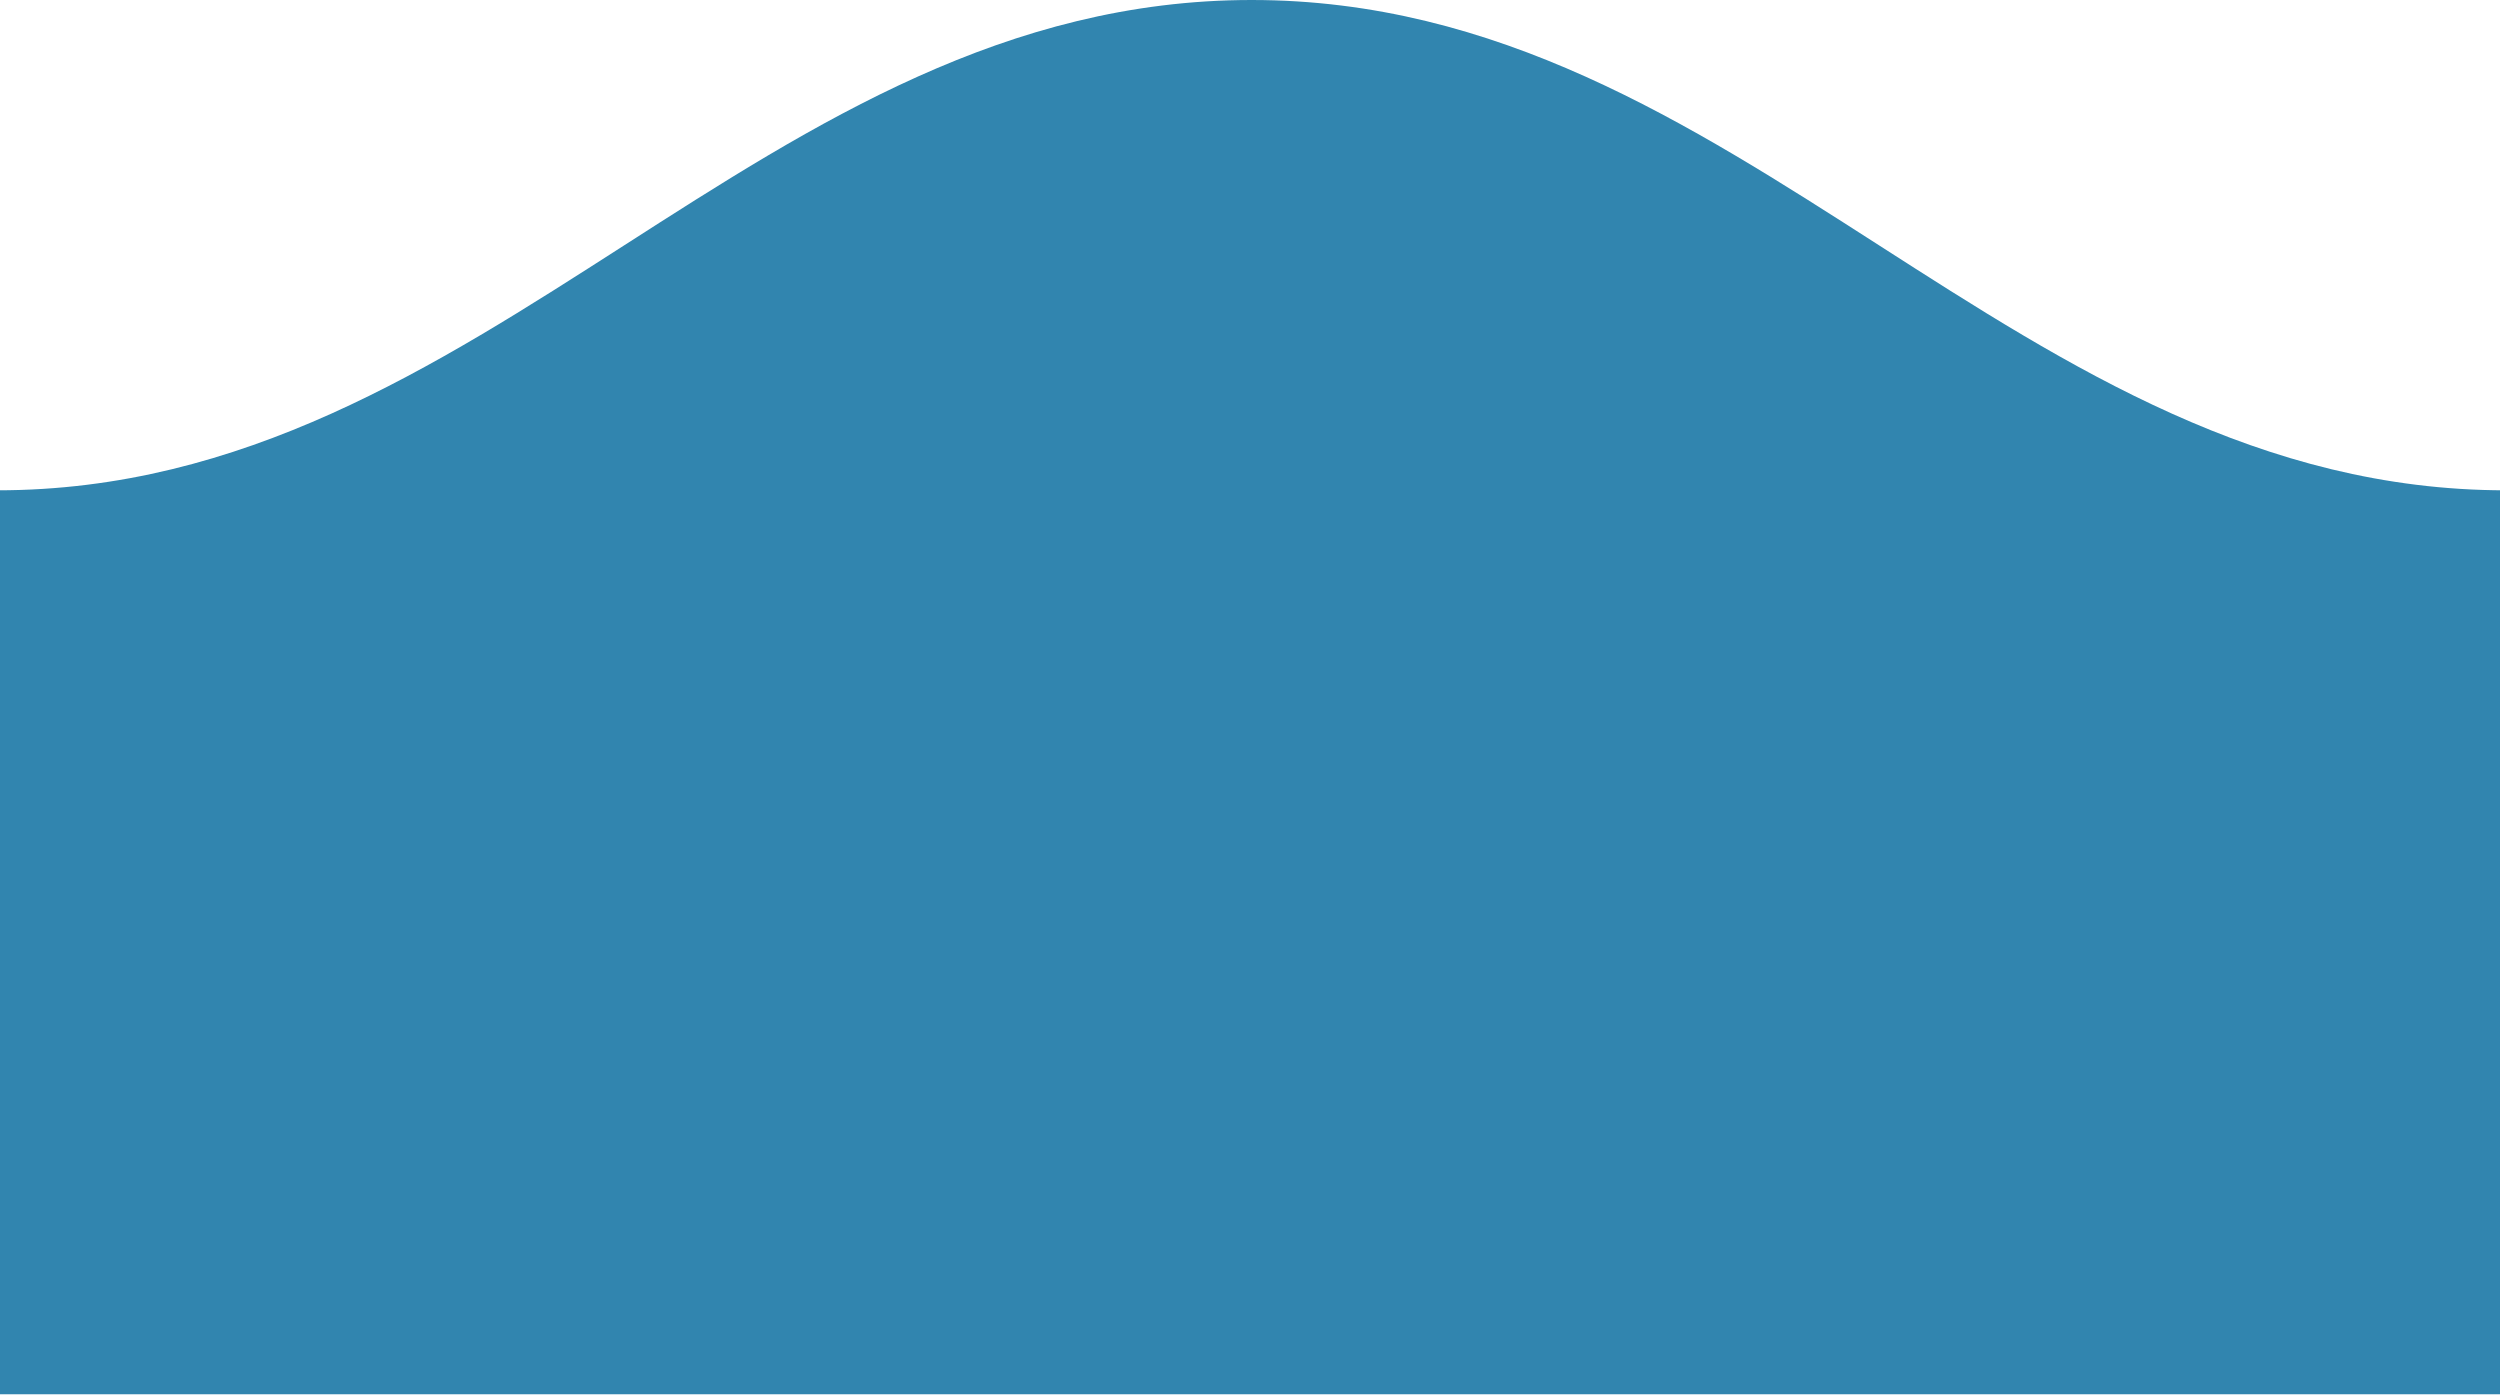
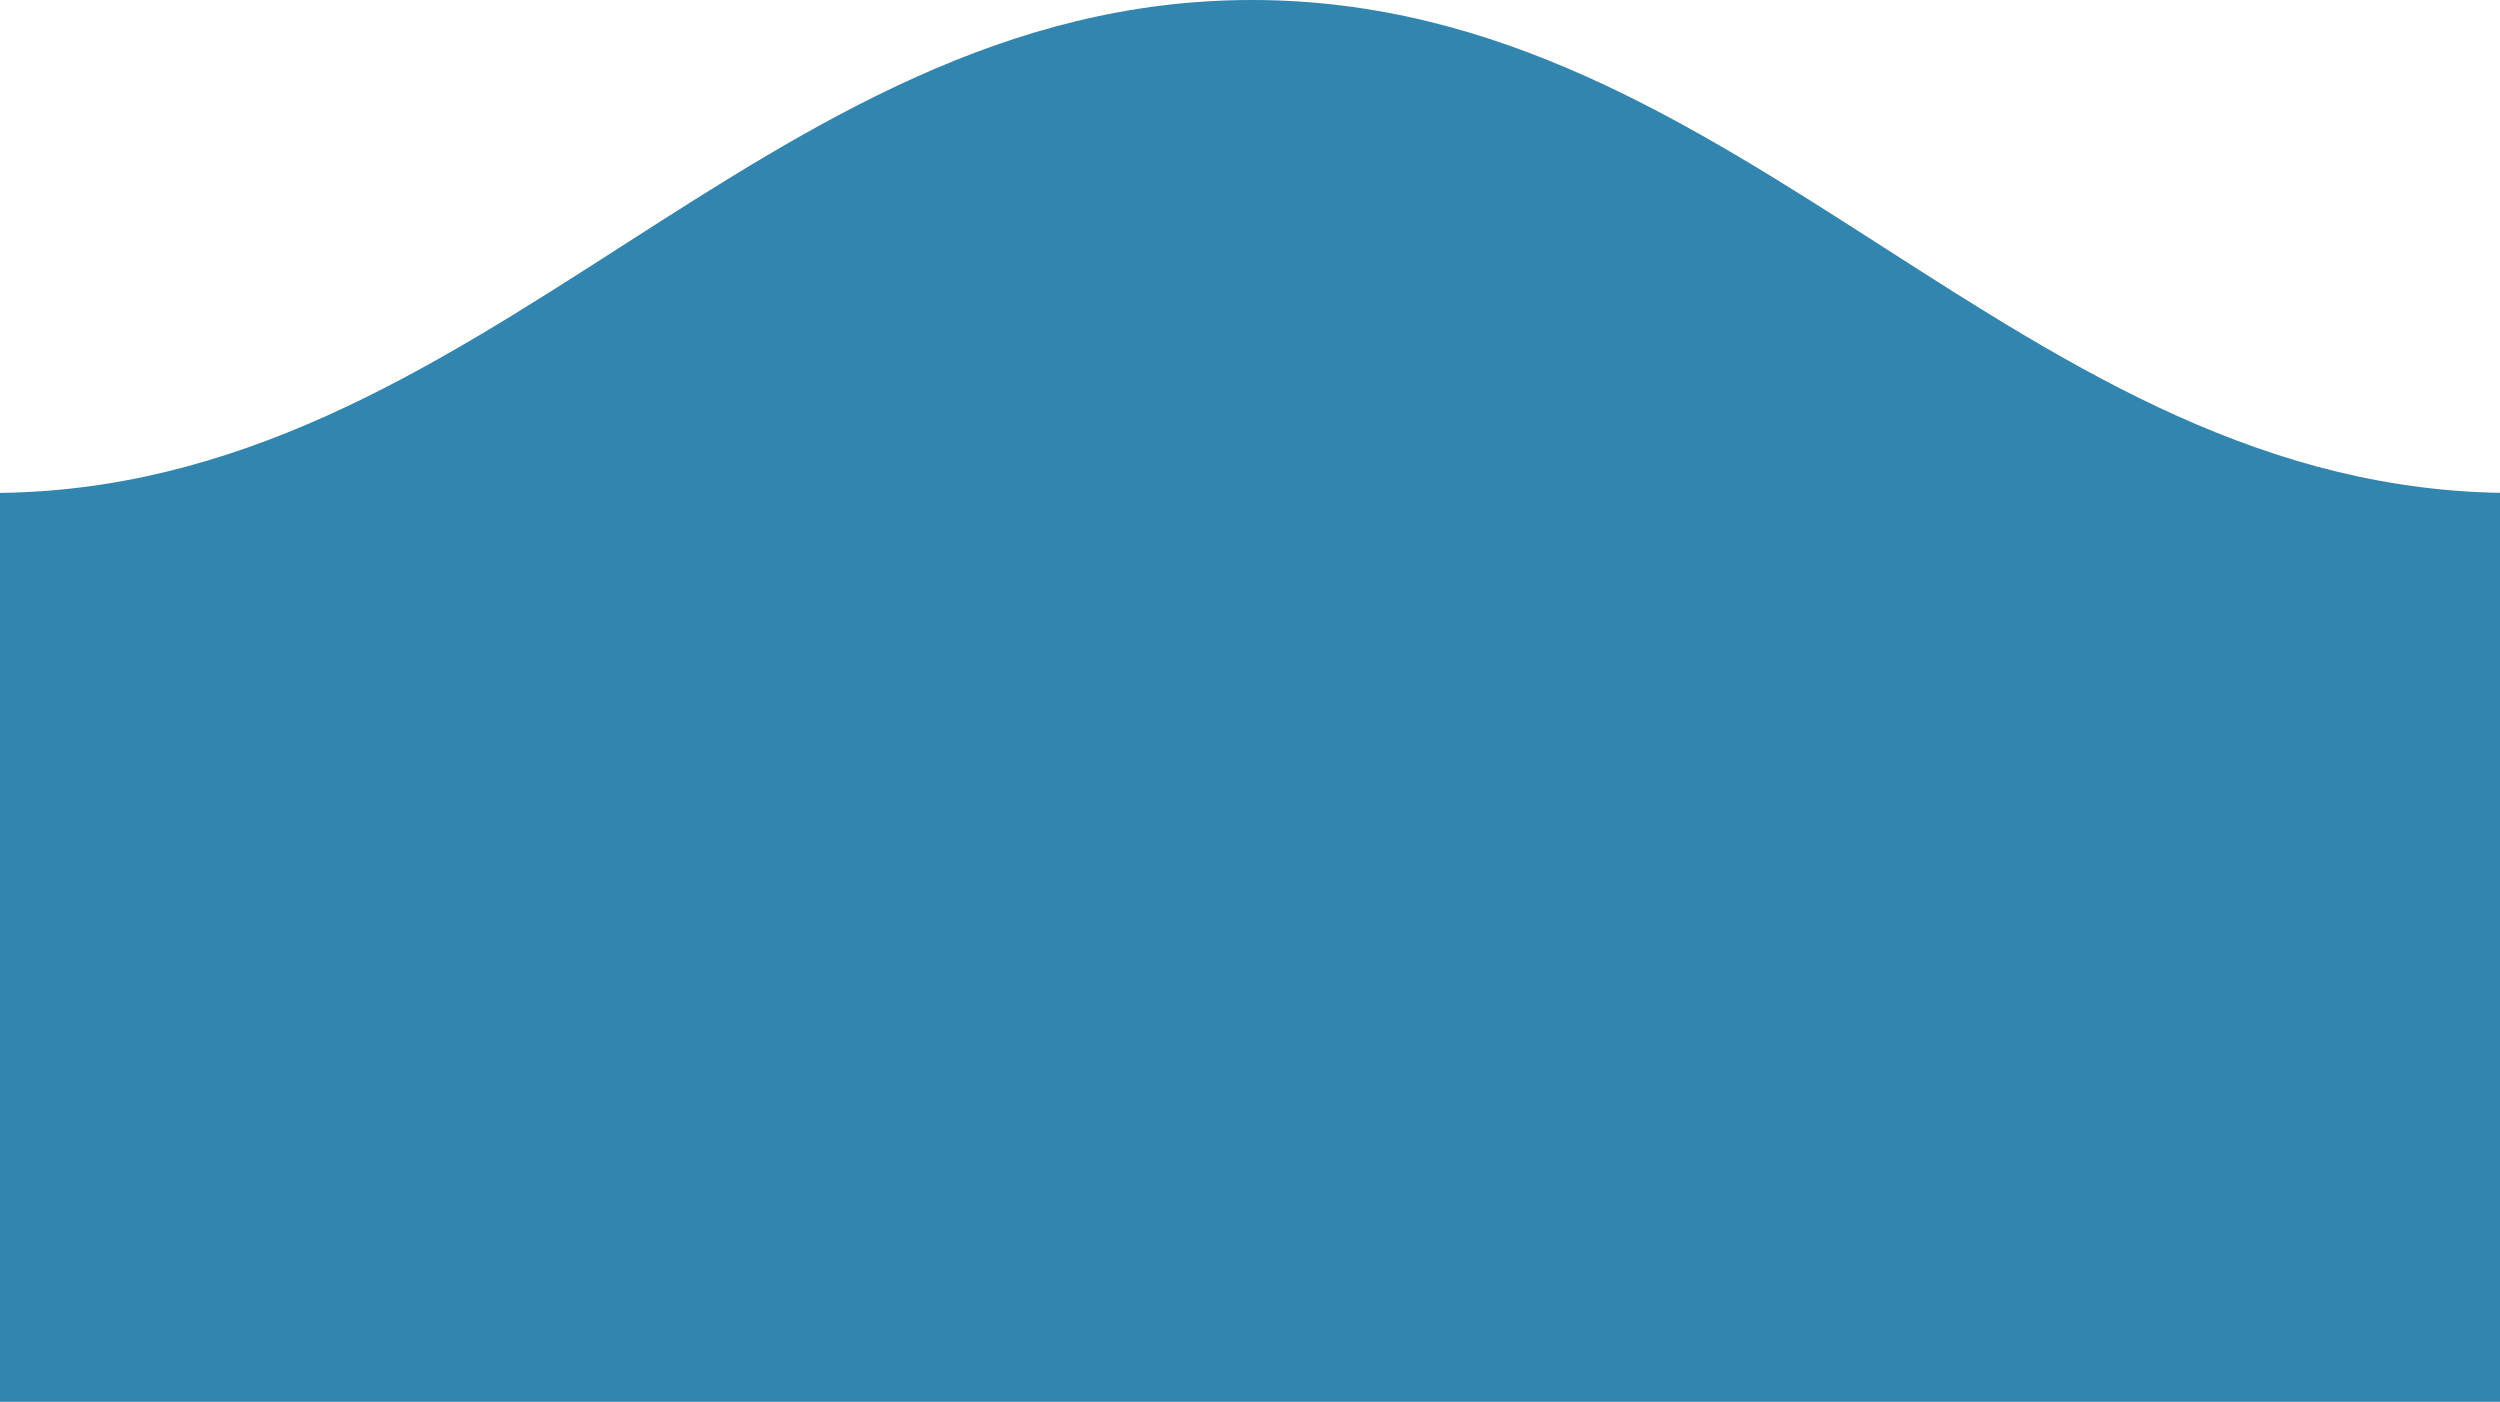
- <svg xmlns="http://www.w3.org/2000/svg" version="1.1" id="Layer_1" x="0px" y="0px" viewBox="0 0 841.3 469.2" style="enable-background:new 0 0 841.3 469.2;" xml:space="preserve">
+ <svg xmlns="http://www.w3.org/2000/svg" version="1.1" id="Layer_1" x="0px" y="0px" viewBox="0 0 836.8 469.2" style="enable-background:new 0 0 836.8 469.2;" xml:space="preserve">
  <style type="text/css">
	.st0{fill:#3185AF;}
	.st1{display:none;fill:#09706B;}
	.st2{display:none;fill:#0B4F99;}
	.st3{display:none;fill:#247FD1;}
	.st4{display:none;fill:#188C83;}
	.st5{display:none;fill:#29A599;}
	.st6{display:none;fill:#23BBEA;}
	.st7{display:none;}
	.st8{display:inline;fill:#265B82;}
	.st9{display:inline;fill:#3185AF;}
	.st10{display:inline;fill:#3BA6D1;}
</style>
  <g id="Layer_1_1_">
-     <path class="st0" d="M-0.9,165c165,0,257.1-165,422.1-165s257.1,165,422.1,165c0,225,0,304.2,0,304.2H-0.9   C-0.9,469.2-0.9,462.8-0.9,165z" />
-     <circle class="st1" cx="-272.3" cy="-190" r="30.5" />
-     <circle class="st2" cx="-101.3" cy="-124.1" r="30.5" />
-     <circle class="st3" cx="-131.8" cy="-124.1" r="30.5" />
-     <circle class="st4" cx="-252.9" cy="-190" r="30.5" />
-     <circle class="st5" cx="-230.8" cy="-196.5" r="30.5" />
-     <circle class="st6" cx="-162.3" cy="-121.9" r="30.5" />
+     <path class="st0" d="M-3.1,165C161.9,165,254,0,419,0s257.1,165,422.1,165c0,225,0,304.2,0,304.2H-3.1   C-3.1,469.2-3.1,462.8-3.1,165z" />
+     <circle class="st1" cx="-274.5" cy="-190" r="30.5" />
+     <circle class="st2" cx="-103.5" cy="-124.1" r="30.5" />
+     <circle class="st3" cx="-134" cy="-124.1" r="30.5" />
+     <circle class="st4" cx="-255.1" cy="-190" r="30.5" />
+     <circle class="st5" cx="-233" cy="-196.5" r="30.5" />
+     <circle class="st6" cx="-164.5" cy="-121.9" r="30.5" />
  </g>
  <g id="Layer_2" class="st7">
-     <path class="st8" d="M-468.8-132.6c45.6,0,71-45.6,116.6-45.6c45.6,0,71,45.6,116.6,45.6c0,62.1,0,84,0,84h-233.1   C-468.8-48.6-468.8-50.4-468.8-132.6z" />
-     <path class="st9" d="M-398.6-124.6c45.6,0,71-45.6,116.6-45.6s71,45.6,116.6,45.6c0,62.1,0,84,0,84h-233.1   C-398.6-40.6-398.6-42.4-398.6-124.6z" />
-     <path class="st10" d="M-314.2-132.6c45.6,0,71-45.6,116.6-45.6s71,45.6,116.6,45.6c0,62.1,0,84,0,84h-233.1   C-314.2-48.6-314.2-50.4-314.2-132.6z" />
+     <path class="st8" d="M-471-132.6c45.6,0,71-45.6,116.6-45.6s71,45.6,116.6,45.6c0,62.1,0,84,0,84h-233.1   C-471-48.6-471-50.4-471-132.6z" />
+     <path class="st9" d="M-400.8-124.6c45.6,0,71-45.6,116.6-45.6s71,45.6,116.6,45.6c0,62.1,0,84,0,84h-233.1   C-400.8-40.6-400.8-42.4-400.8-124.6z" />
+     <path class="st10" d="M-316.4-132.6c45.6,0,71-45.6,116.6-45.6s71,45.6,116.6,45.6c0,62.1,0,84,0,84h-233.1   C-316.4-48.6-316.4-50.4-316.4-132.6z" />
  </g>
</svg>
